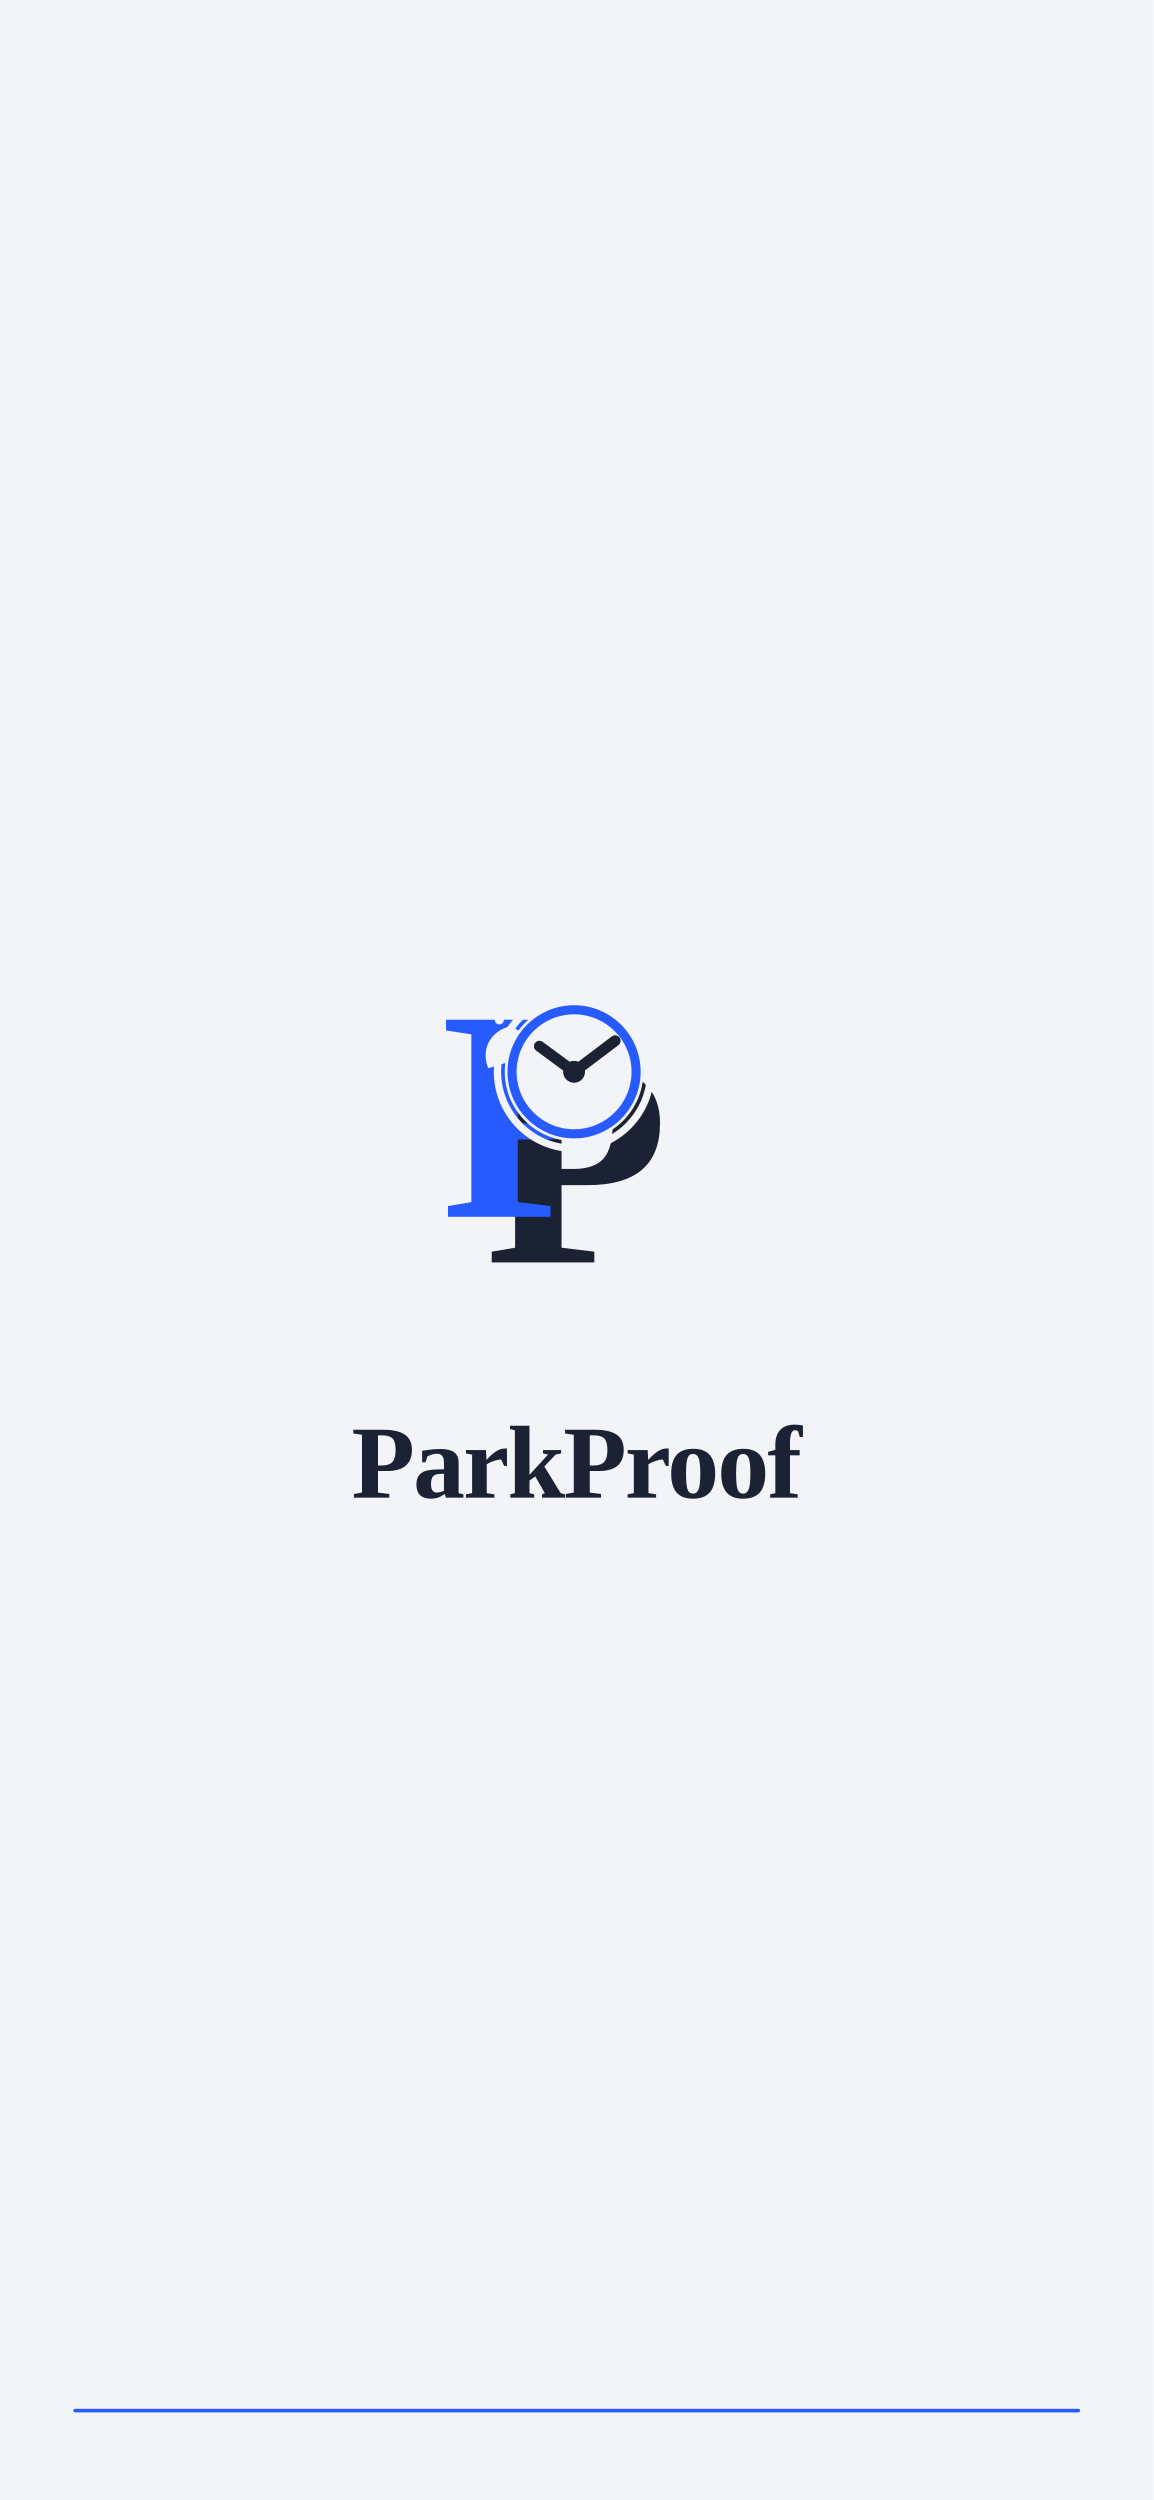
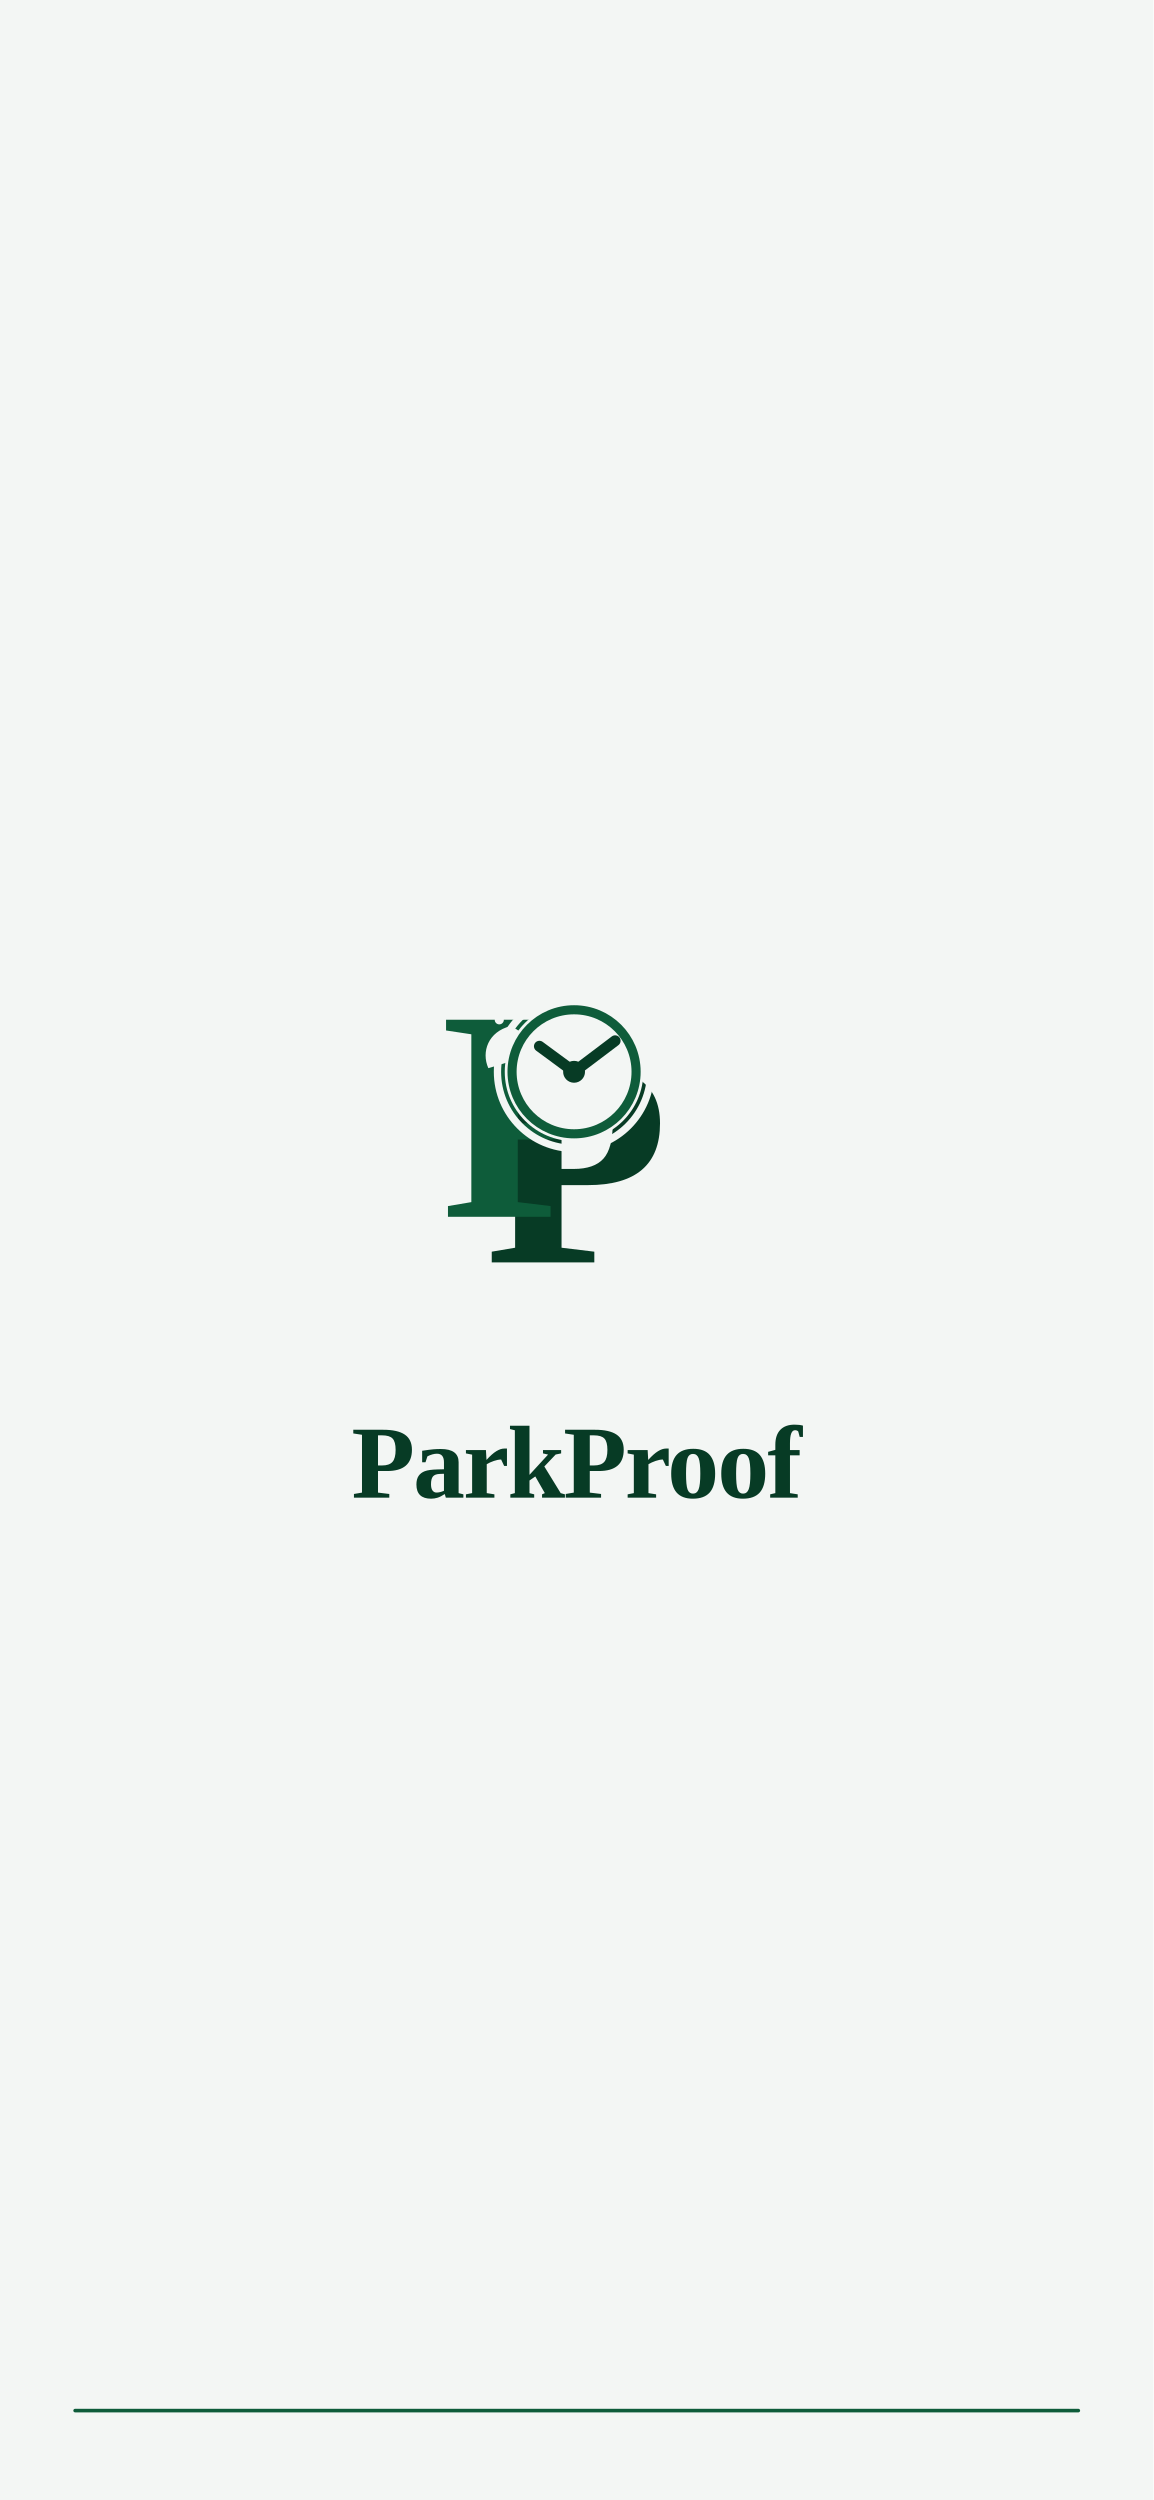
<svg xmlns="http://www.w3.org/2000/svg" width="1290" height="2796" viewBox="0 0 1290 2796" role="img" aria-labelledby="title desc">
  <defs>
    <style>.serif { font-family: Fraunces, Georgia, 'Times New Roman', serif; font-weight: 800; }</style>
  </defs>
-   <rect width="1290" height="2796" fill="#F2F4F7" />
+   <rect width="1290" height="2796" fill="#F3F6F4" />
  <g transform="translate(385 1010) scale(1.02)">
-     <text class="serif" x="154" y="394" font-size="330" fill="#1A2233">P</text>
-     <text class="serif" x="106" y="344" font-size="330" fill="#275BFF">P</text>
+     <text class="serif" x="154" y="394" font-size="330" fill="#073B25">P</text>
+     <text class="serif" x="106" y="344" font-size="330" fill="#0E5C3A">P</text>
    <g transform="translate(252 185)">
-       <path d="M-70,-50 C-94,-44 -102,-22 -94,-4 L-48,-18 C-49,-35 -57,-45 -70,-50Z" fill="#F2F4F7" />
-       <path d="M70,-50 C94,-44 102,-22 94,-4 L48,-18 C49,-35 57,-45 70,-50Z" fill="#F2F4F7" />
-       <circle cx="-82" cy="-57" r="5" fill="#F2F4F7" />
-       <circle cx="82" cy="-57" r="5" fill="#F2F4F7" />
-       <circle cx="0" cy="0" r="76" fill="#F2F4F7" />
-       <circle cx="0" cy="0" r="68" fill="none" stroke="#275BFF" stroke-width="10" />
-       <circle cx="0" cy="0" r="84" fill="none" stroke="#F2F4F7" stroke-width="8" />
-       <line x1="0" y1="0" x2="-38" y2="-28" stroke="#1A2233" stroke-width="12" stroke-linecap="round" />
-       <line x1="0" y1="0" x2="45" y2="-34" stroke="#1A2233" stroke-width="12" stroke-linecap="round" />
-       <circle cx="0" cy="0" r="12" fill="#1A2233" />
+       <path d="M-70,-50 C-94,-44 -102,-22 -94,-4 L-48,-18 C-49,-35 -57,-45 -70,-50Z" fill="#F3F6F4" />
+       <path d="M70,-50 C94,-44 102,-22 94,-4 L48,-18 C49,-35 57,-45 70,-50Z" fill="#F3F6F4" />
+       <circle cx="-82" cy="-57" r="5" fill="#F3F6F4" />
+       <circle cx="82" cy="-57" r="5" fill="#F3F6F4" />
+       <circle cx="0" cy="0" r="76" fill="#F3F6F4" />
+       <circle cx="0" cy="0" r="68" fill="none" stroke="#0E5C3A" stroke-width="10" />
+       <circle cx="0" cy="0" r="84" fill="none" stroke="#F3F6F4" stroke-width="8" />
+       <line x1="0" y1="0" x2="-38" y2="-28" stroke="#073B25" stroke-width="12" stroke-linecap="round" />
+       <line x1="0" y1="0" x2="45" y2="-34" stroke="#073B25" stroke-width="12" stroke-linecap="round" />
+       <circle cx="0" cy="0" r="12" fill="#073B25" />
    </g>
  </g>
-   <text class="serif" x="645" y="1675" text-anchor="middle" font-size="116" fill="#1A2233" letter-spacing="-2">ParkProof</text>
-   <line x1="84" y1="2696" x2="1206" y2="2696" stroke="#275BFF" stroke-width="4" stroke-linecap="round" />
+   <text class="serif" x="645" y="1675" text-anchor="middle" font-size="116" fill="#073B25" letter-spacing="-2">ParkProof</text>
+   <line x1="84" y1="2696" x2="1206" y2="2696" stroke="#0E5C3A" stroke-width="4" stroke-linecap="round" />
</svg>
